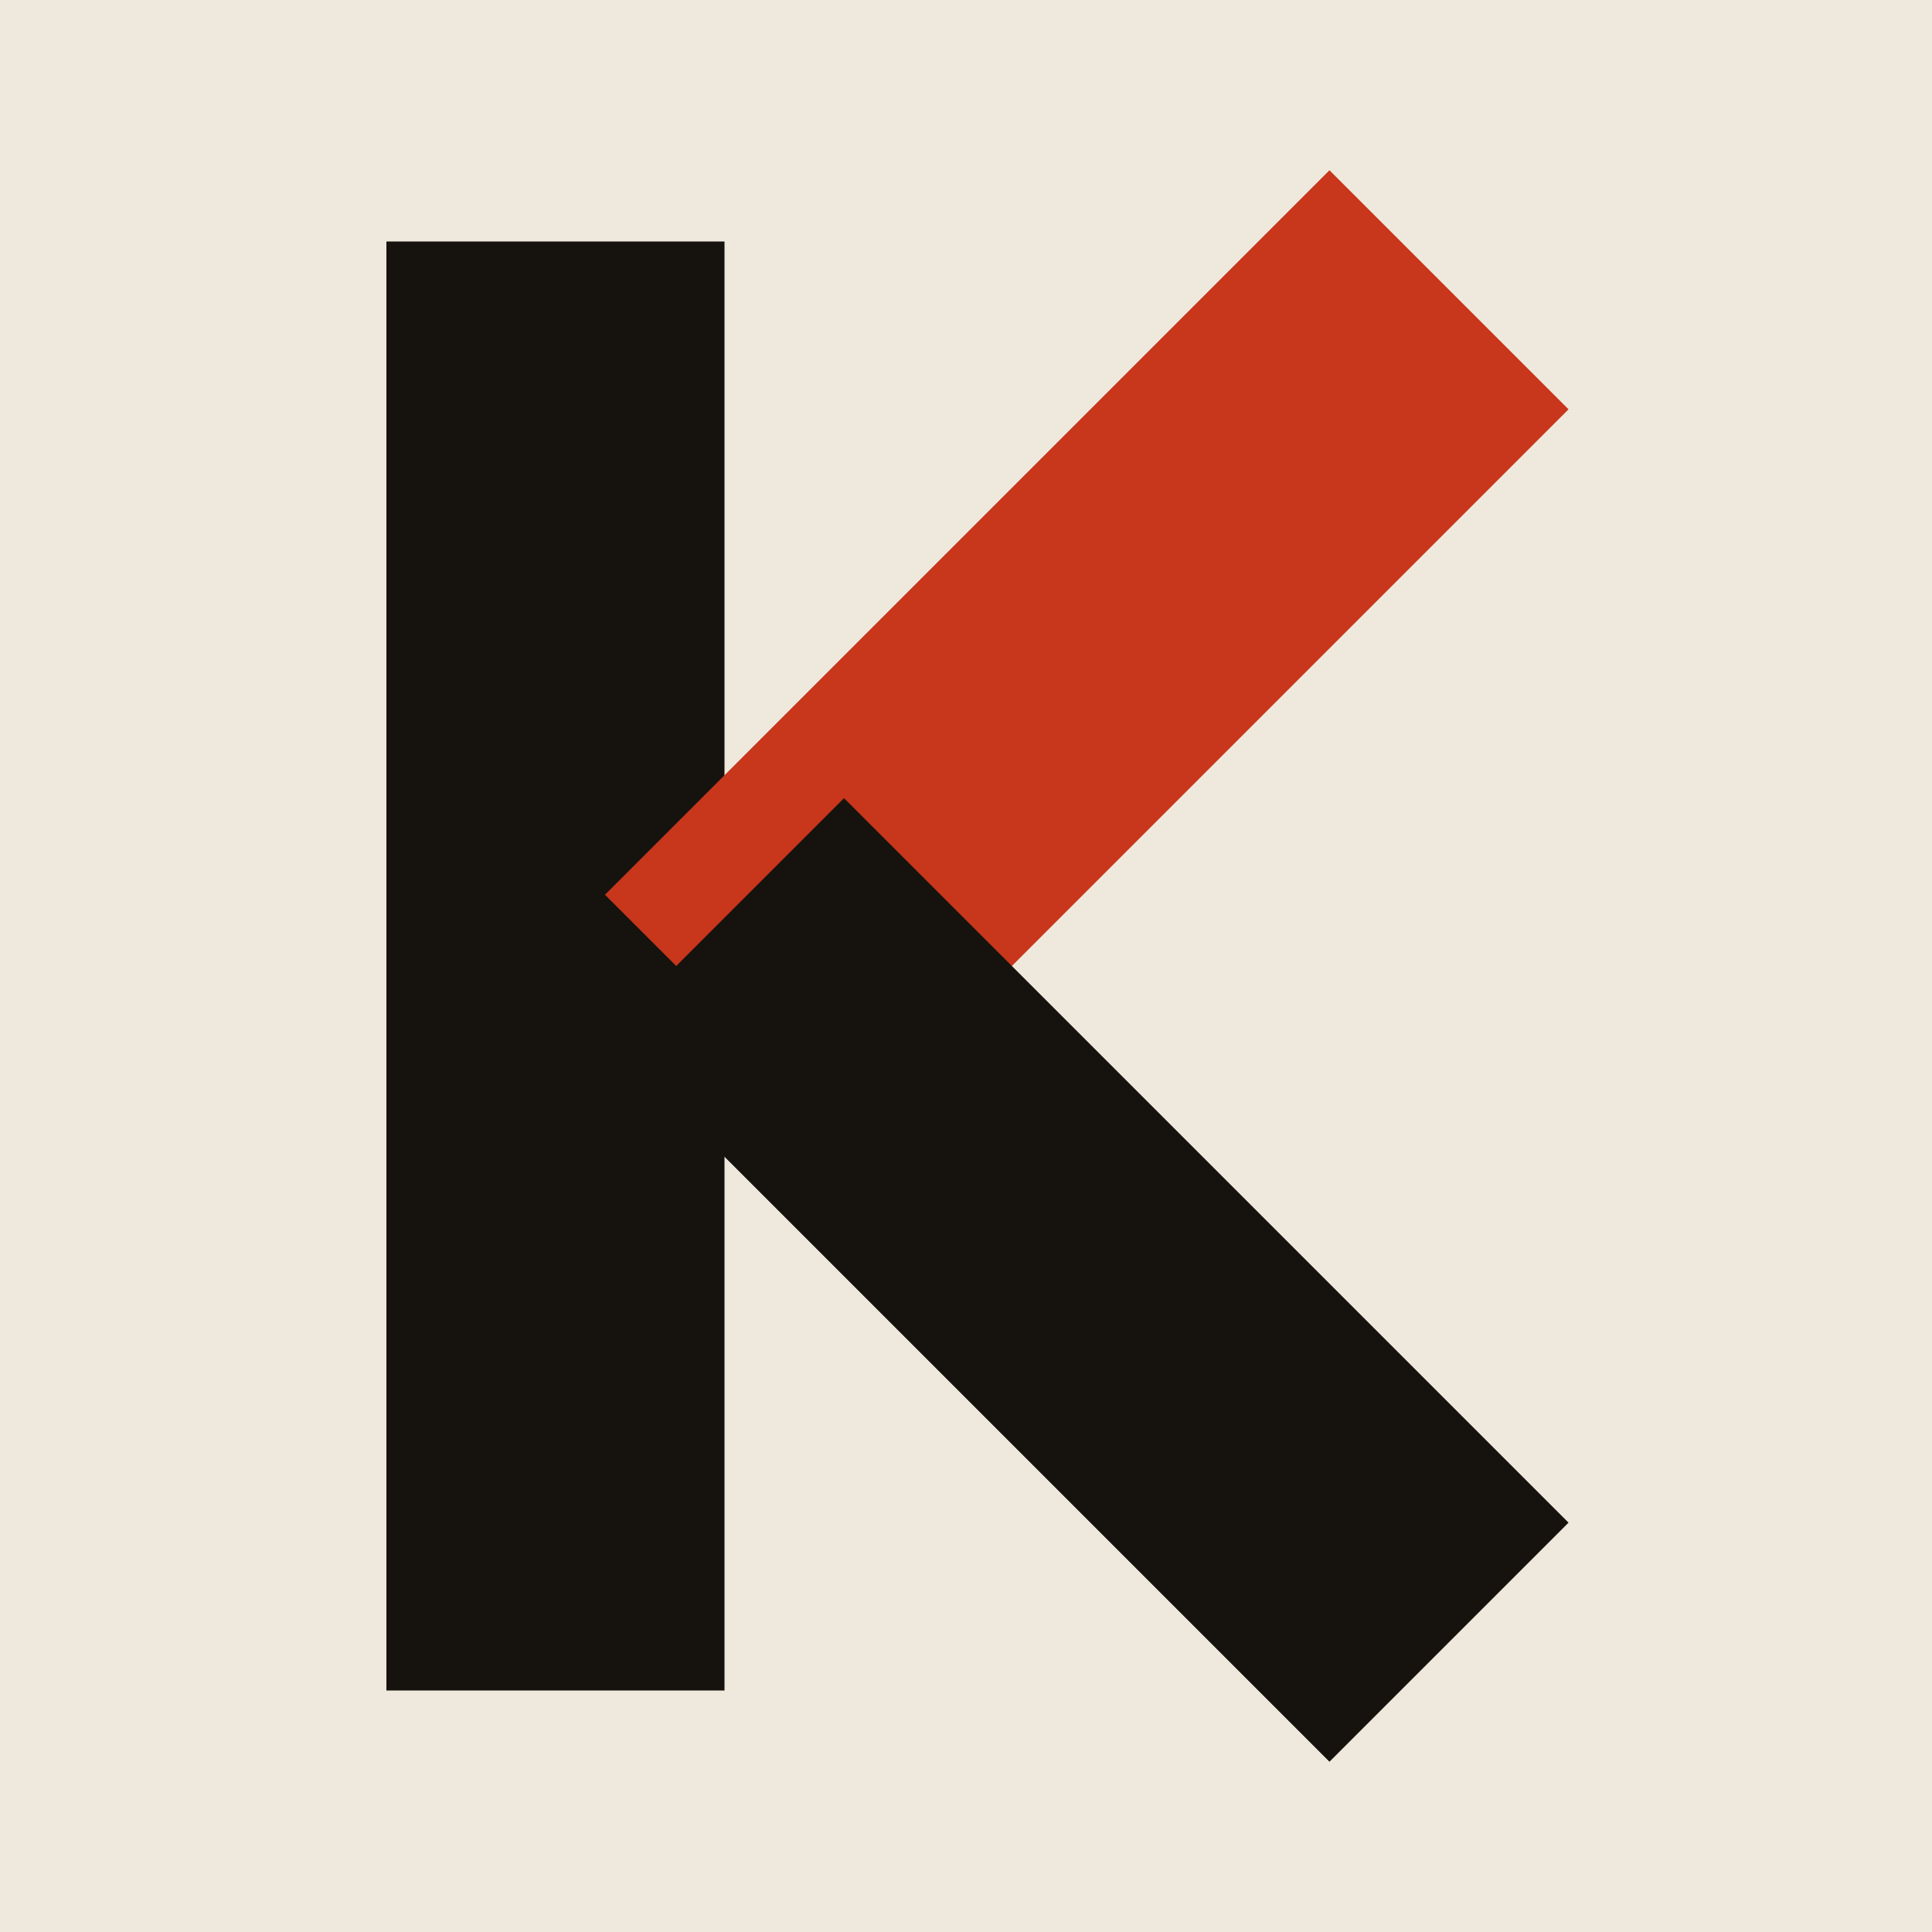
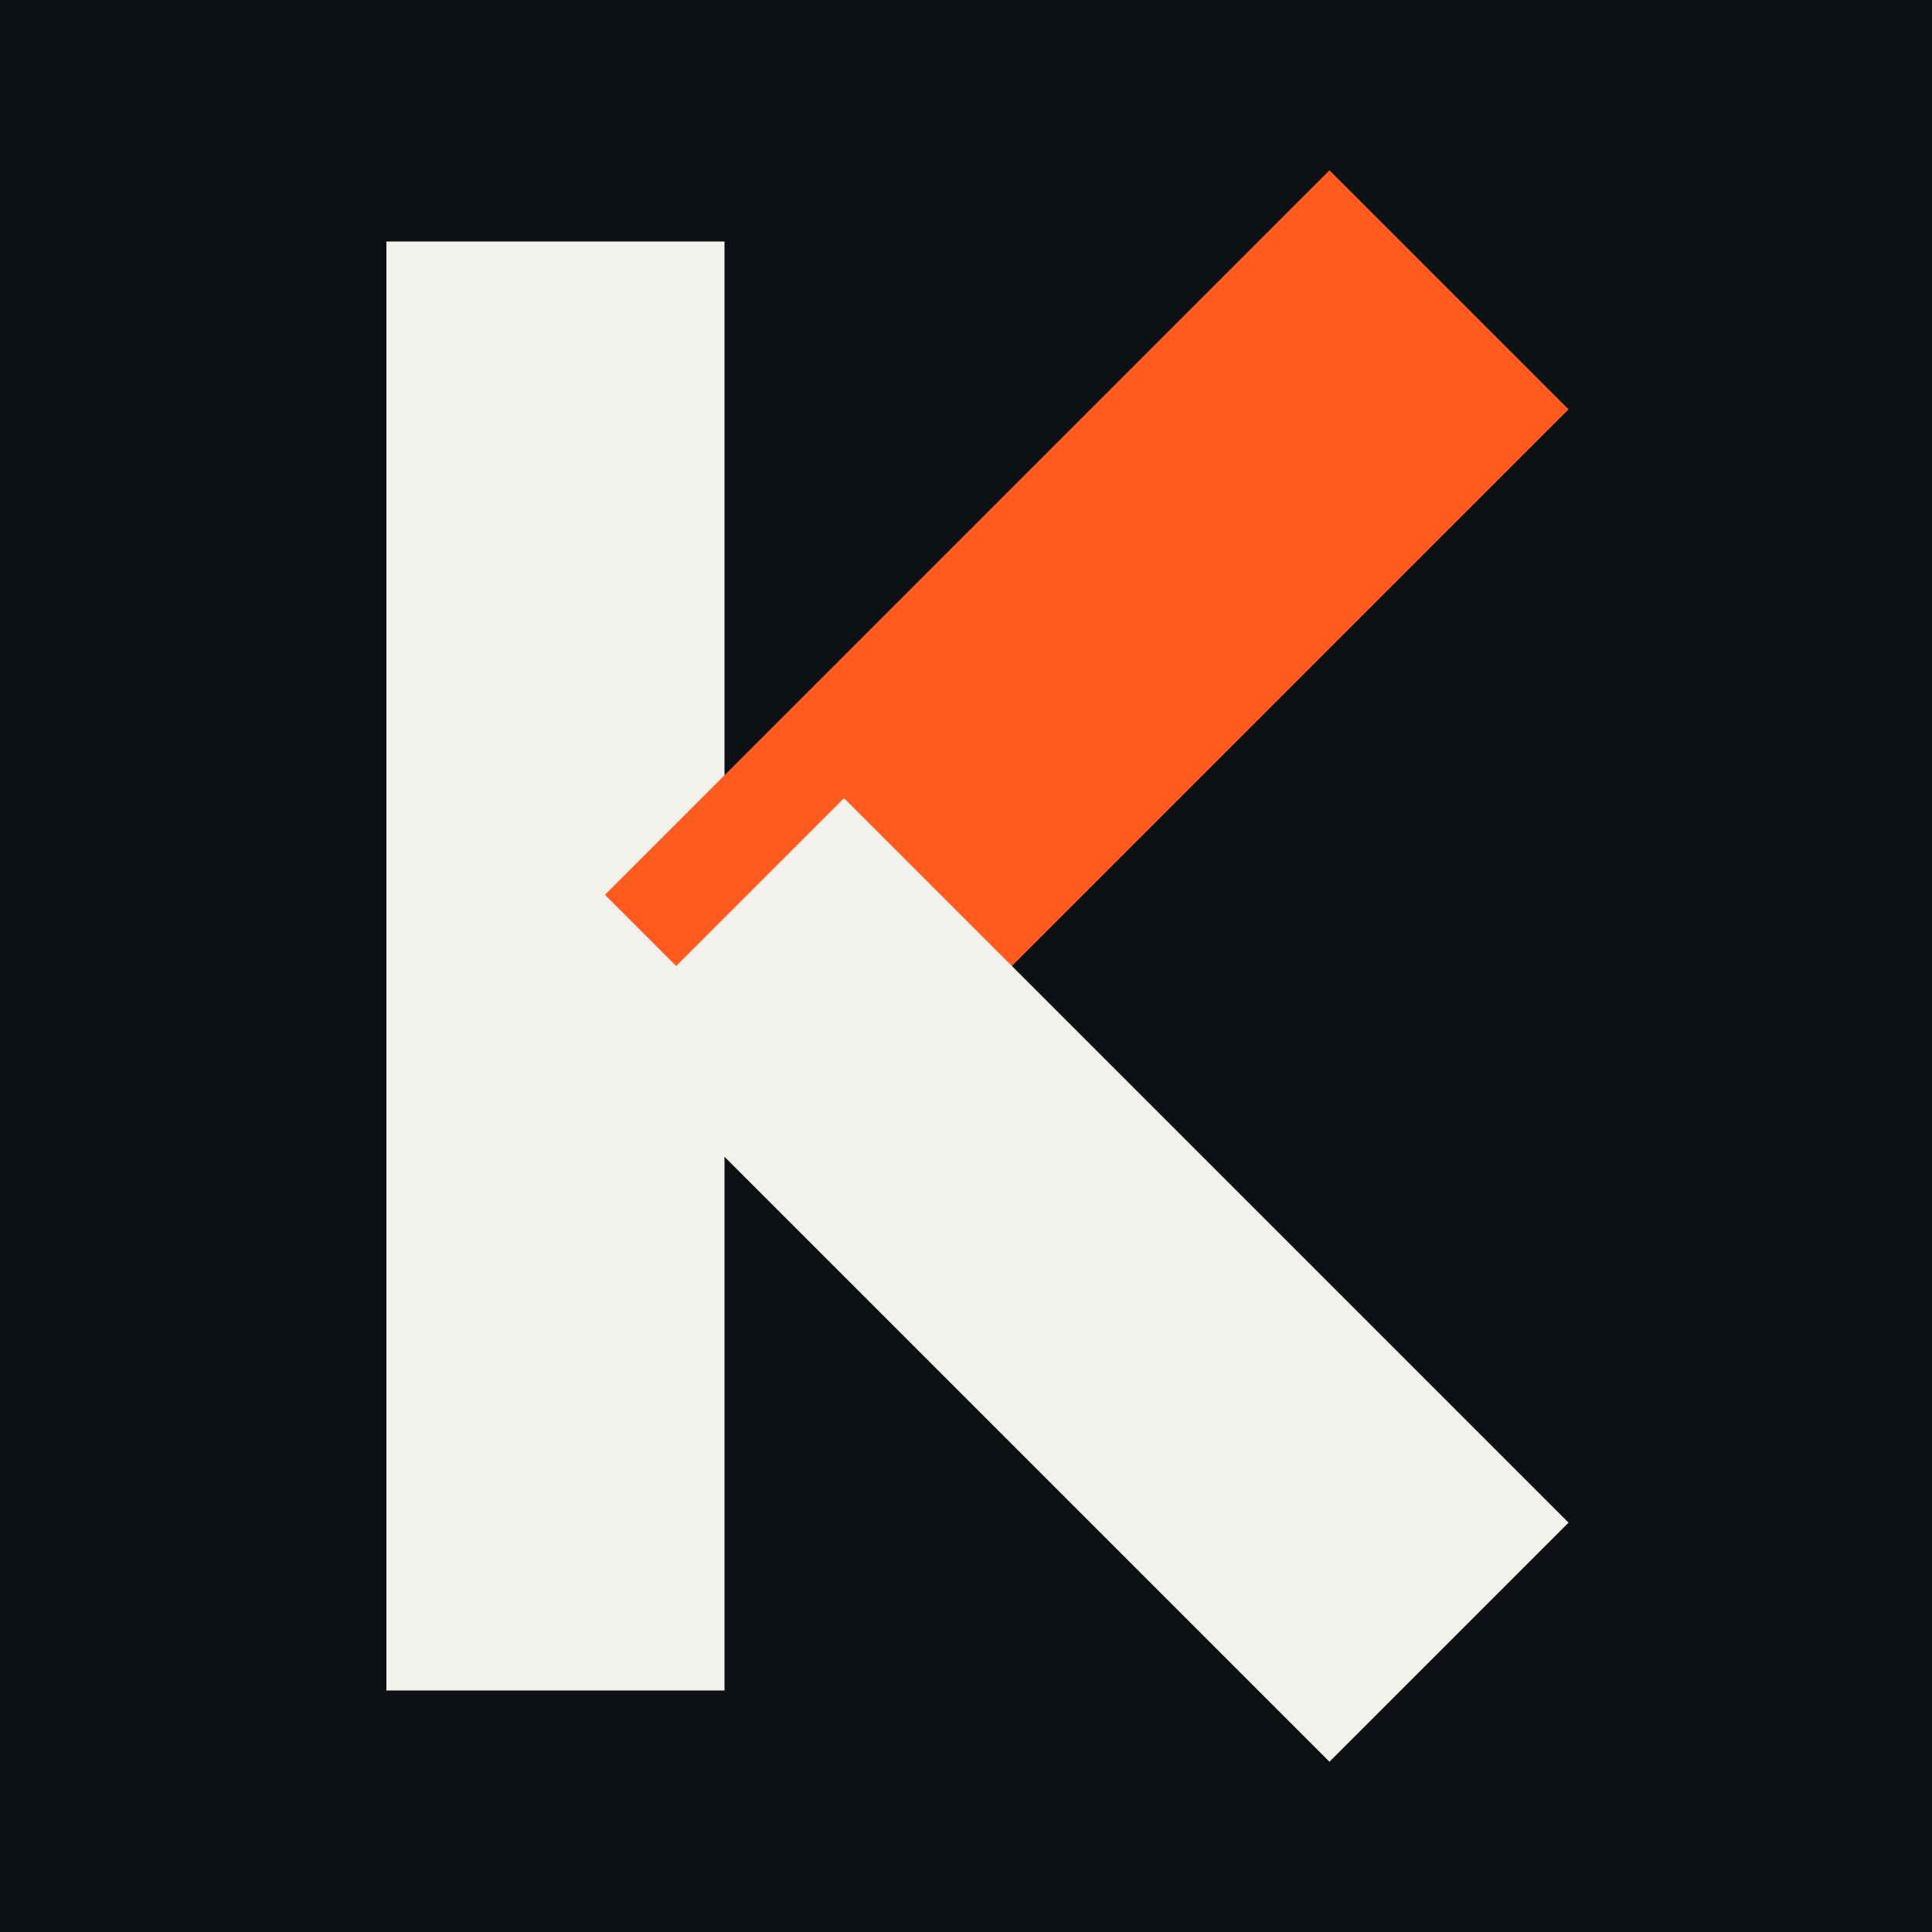
<svg xmlns="http://www.w3.org/2000/svg" viewBox="0 0 40 40" role="img" aria-label="Kinéo">
-   <rect width="40" height="40" fill="#efe9dd" />
-   <rect x="8" y="5" width="7" height="30" fill="#16130f" />
-   <path d="M15 21 L30 6" stroke="#c8361b" stroke-width="7" fill="none" />
-   <path d="M15 19 L30 34" stroke="#16130f" stroke-width="7" fill="none" />
+   <rect width="40" height="40" fill="#0e1114" />
+   <rect x="8" y="5" width="7" height="30" fill="#f2f1ec" />
+   <path d="M15 21 30 6" stroke="#ff5a1f" stroke-width="7" fill="none" />
+   <path d="M15 19 30 34" stroke="#f2f1ec" stroke-width="7" fill="none" />
</svg>
